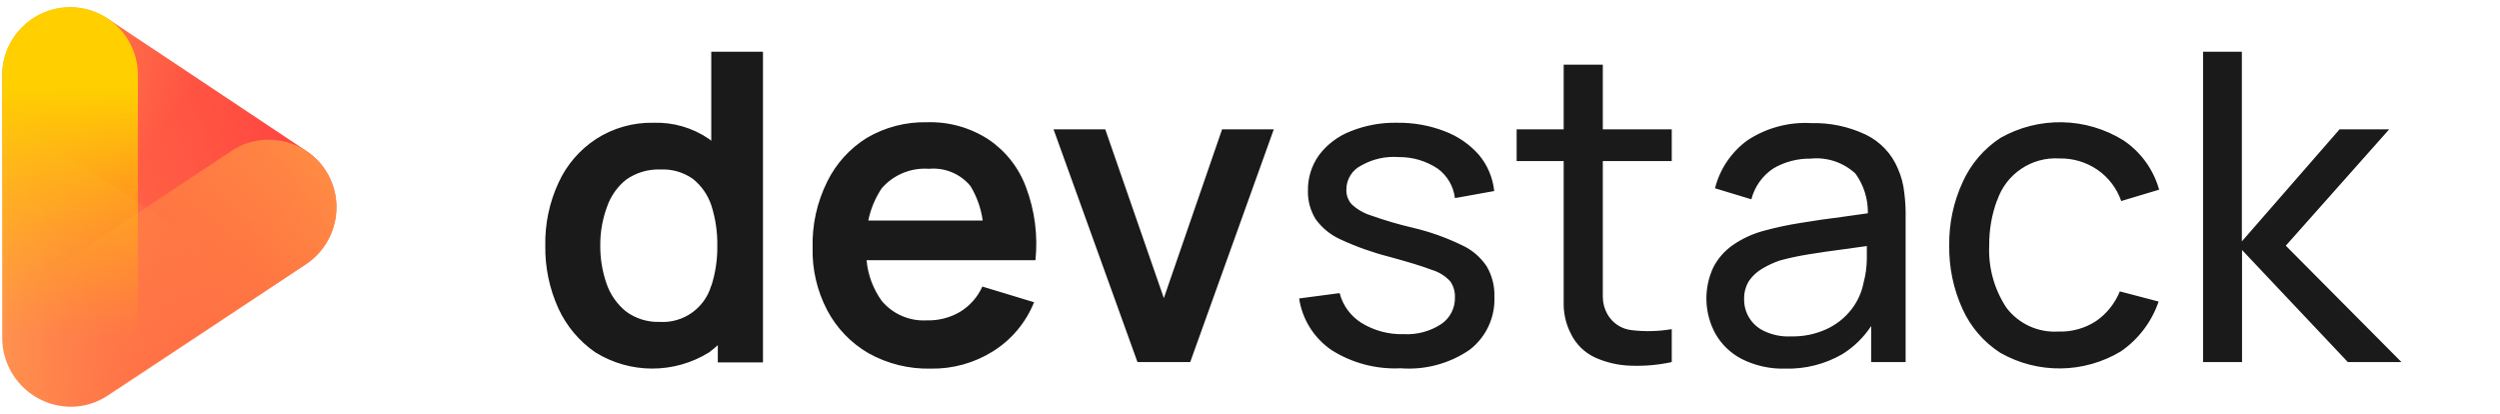
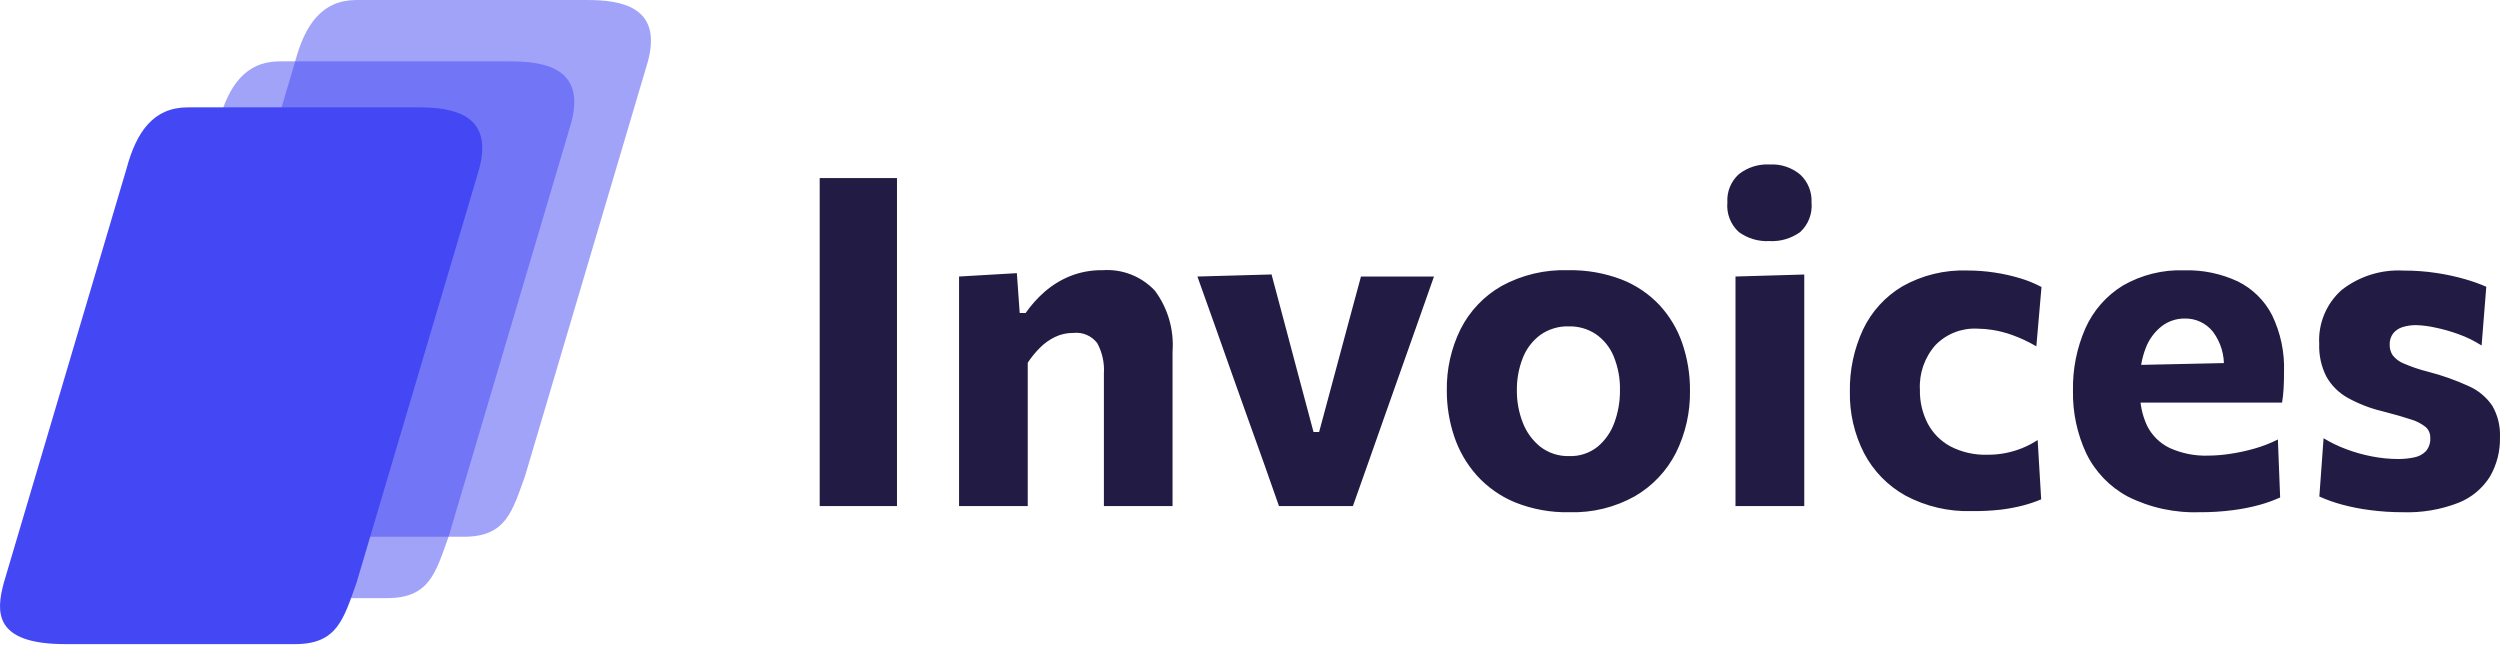
- <svg xmlns="http://www.w3.org/2000/svg" width="145" height="24" viewBox="0 0 145 24">
-   <defs>
-     <linearGradient id="Unbenannter_Verlauf" x1="0.13" y1="1036.009" x2="19.513" y2="1036.009" gradientTransform="translate(0 -1024)" gradientUnits="userSpaceOnUse">
-       <stop offset="0" stop-color="#ff924f" />
-       <stop offset="0.43" stop-color="#ff6847" />
-       <stop offset="0.79" stop-color="#ff4b42" />
-       <stop offset="1" stop-color="#ff4040" />
-     </linearGradient>
-     <linearGradient id="Unbenannter_Verlauf_2" x1="18.72" y1="1038.429" x2="0.93" y2="1025.959" gradientTransform="translate(0 -1024)" gradientUnits="userSpaceOnUse">
-       <stop offset="0" stop-color="#ff3737" stop-opacity="0" />
-       <stop offset="0.06" stop-color="#ff3737" stop-opacity="0.02" />
-       <stop offset="0.13" stop-color="#ff3737" stop-opacity="0.07" />
-       <stop offset="0.2" stop-color="#ff3737" stop-opacity="0.15" />
-       <stop offset="0.27" stop-color="#ff3737" stop-opacity="0.27" />
-       <stop offset="0.34" stop-color="#ff3737" stop-opacity="0.42" />
-       <stop offset="0.41" stop-color="#ff3737" stop-opacity="0.61" />
-       <stop offset="0.48" stop-color="#ff3737" stop-opacity="0.83" />
-       <stop offset="0.53" stop-color="#ff3737" />
-       <stop offset="0.56" stop-color="#ff3737" stop-opacity="0.87" />
-       <stop offset="0.6" stop-color="#ff3737" stop-opacity="0.67" />
-       <stop offset="0.65" stop-color="#ff3737" stop-opacity="0.49" />
-       <stop offset="0.7" stop-color="#ff3737" stop-opacity="0.34" />
-       <stop offset="0.76" stop-color="#ff3737" stop-opacity="0.22" />
-       <stop offset="0.81" stop-color="#ff3737" stop-opacity="0.12" />
-       <stop offset="0.87" stop-color="#ff3737" stop-opacity="0.05" />
-       <stop offset="0.93" stop-color="#ff3737" stop-opacity="0.01" />
-       <stop offset="1" stop-color="#ff3737" stop-opacity="0" />
-     </linearGradient>
-     <linearGradient id="Unbenannter_Verlauf_223" x1="18.714" y1="1033.635" x2="0.937" y2="1046.09" gradientTransform="translate(0 -1024)" gradientUnits="userSpaceOnUse">
-       <stop offset="0" stop-color="#ff8b43" />
-       <stop offset="0.36" stop-color="#ff8b43" stop-opacity="0.62" />
-       <stop offset="0.8" stop-color="#ff8b43" stop-opacity="0.18" />
-       <stop offset="1" stop-color="#ff8b43" stop-opacity="0" />
-     </linearGradient>
-     <linearGradient id="Unbenannter_Verlauf_222" x1="4.065" y1="1024.415" x2="4.065" y2="1047.62" gradientTransform="translate(0 -1024)" gradientUnits="userSpaceOnUse">
-       <stop offset="0" stop-color="#ffcf00" />
-       <stop offset="0.2" stop-color="#ffcf00" />
-       <stop offset="0.82" stop-color="#fb0" stop-opacity="0" />
-     </linearGradient>
-   </defs>
-   <path d="M57.36,8.09a6.2,6.2,0,0,0-3.57-1,6.61,6.61,0,0,0-3.5.91A6.21,6.21,0,0,0,48,10.53a8.11,8.11,0,0,0-.85,3.84A7.41,7.41,0,0,0,48,18a6.25,6.25,0,0,0,2.4,2.49,7.07,7.07,0,0,0,3.6.89,6.58,6.58,0,0,0,3.61-1A6,6,0,0,0,60,17.53l-3-.91a3.31,3.31,0,0,1-1.3,1.47,3.6,3.6,0,0,1-1.92.49,3.17,3.17,0,0,1-2.62-1.13,4.79,4.79,0,0,1-.88-2.36h9.8a9.27,9.27,0,0,0-.54-4.21A5.73,5.73,0,0,0,57.36,8.09Zm-3.45,1.7a2.79,2.79,0,0,1,2.4,1,5.27,5.27,0,0,1,.71,2H50.38a5.31,5.31,0,0,1,.78-1.87A3.32,3.32,0,0,1,53.91,9.79Zm17-2.29h3L69.06,21H66L61.13,7.5h3l3.4,9.79Zm-29.64.67a.69.69,0,0,0-.13-.11,5.39,5.39,0,0,0-3.23-.94,5.91,5.91,0,0,0-3.32.94,6,6,0,0,0-2.18,2.53,8.28,8.28,0,0,0-.77,3.66,8.47,8.47,0,0,0,.76,3.64,6.26,6.26,0,0,0,2.15,2.55,6.26,6.26,0,0,0,6.59,0c.18-.13.35-.28.51-.42v1h2.62V3h-3Zm0,8.39a2.93,2.93,0,0,1-3,2.11,3.12,3.12,0,0,1-1.94-.6,3.56,3.56,0,0,1-1.13-1.6,6.58,6.58,0,0,1-.37-2.24A6.27,6.27,0,0,1,35.22,12a3.46,3.46,0,0,1,1.11-1.58,3.25,3.25,0,0,1,2-.59,3,3,0,0,1,1.88.55,3.3,3.3,0,0,1,1.07,1.55,7.29,7.29,0,0,1,.34,2.32,7.27,7.27,0,0,1-.34,2.31Zm74.6-4.93a7.4,7.4,0,0,0-.45,2.59,6.05,6.05,0,0,0,1,3.63,3.51,3.51,0,0,0,3,1.38,3.78,3.78,0,0,0,2.19-.6A3.86,3.86,0,0,0,123,16.9l2.25.59a5.78,5.78,0,0,1-2.19,2.89,6.93,6.93,0,0,1-7,.08,5.93,5.93,0,0,1-2.19-2.54,8.58,8.58,0,0,1-.77-3.67,8.48,8.48,0,0,1,.79-3.71A6,6,0,0,1,116.07,8a7,7,0,0,1,7.14.14A5.11,5.11,0,0,1,125.28,11l-2.2.66a3.65,3.65,0,0,0-1.39-1.82,3.75,3.75,0,0,0-2.18-.65,3.58,3.58,0,0,0-3.63,2.44Zm-29.6,3.83a3.27,3.27,0,0,1,.44,1.76,3.68,3.68,0,0,1-1.44,3.07,6.23,6.23,0,0,1-4,1.07,6.87,6.87,0,0,1-4-1.05,4.41,4.41,0,0,1-1.89-3L77.73,17A2.89,2.89,0,0,0,79,18.73a4.42,4.42,0,0,0,2.45.65,3.61,3.61,0,0,0,2.17-.58,1.81,1.81,0,0,0,.8-1.56,1.51,1.51,0,0,0-.27-.92,2.35,2.35,0,0,0-1.08-.67c-.54-.21-1.37-.46-2.47-.76a16.18,16.18,0,0,1-2.81-1,3.6,3.6,0,0,1-1.46-1.19,3,3,0,0,1-.44-1.64A3.45,3.45,0,0,1,76.53,9a4.2,4.2,0,0,1,1.82-1.38,6.84,6.84,0,0,1,2.72-.5,7.39,7.39,0,0,1,2.75.49,5,5,0,0,1,2,1.38,3.91,3.91,0,0,1,.88,2.09l-2.28.41a2.48,2.48,0,0,0-1-1.71,4,4,0,0,0-2.26-.67A3.8,3.8,0,0,0,79,9.59,1.56,1.56,0,0,0,78.12,11a1.21,1.21,0,0,0,.31.85,2.91,2.91,0,0,0,1.13.65,22.378,22.378,0,0,0,2.42.71,13.52,13.52,0,0,1,2.82,1A3.43,3.43,0,0,1,86.27,15.46ZM139.34,21h-3.11l-6.14-6.5V21h-2.26V3h2.25V14l5.67-6.5h2.88l-6,6.75ZM110.13,9.8a3.81,3.81,0,0,0-1.89-2,7,7,0,0,0-3.16-.66,6.09,6.09,0,0,0-3.69,1,4.93,4.93,0,0,0-1.88,2.78l2.11.64a3.06,3.06,0,0,1,1.29-1.8,4.16,4.16,0,0,1,2.15-.56,3.32,3.32,0,0,1,2.6.87,3.81,3.81,0,0,1,.72,2.3l-1.5.21c-.81.1-1.62.22-2.41.35a20.08,20.08,0,0,0-2.15.46,5.83,5.83,0,0,0-1.77.82,3.57,3.57,0,0,0-1.14,1.3,4.26,4.26,0,0,0,.12,3.84,3.73,3.73,0,0,0,1.53,1.47,5.27,5.27,0,0,0,2.53.56,6.28,6.28,0,0,0,3.31-.84,5.41,5.41,0,0,0,1.67-1.63V21h2V12.69a9.81,9.81,0,0,0-.08-1.53A4.56,4.56,0,0,0,110.13,9.8Zm-2,6.6a3.66,3.66,0,0,1-.7,1.54A3.87,3.87,0,0,1,106,19.08a4.65,4.65,0,0,1-2.08.43,3.23,3.23,0,0,1-1.56-.31,2,2,0,0,1-1.16-1.86,1.91,1.91,0,0,1,.29-1.06,2.42,2.42,0,0,1,.78-.71,5.319,5.319,0,0,1,1-.46,15.671,15.671,0,0,1,1.68-.36c.63-.1,1.29-.2,2-.29l1.37-.19V15A5.56,5.56,0,0,1,108.13,16.4ZM93,7.5h4V9.34H93v7.87a2.07,2.07,0,0,0,.26,1,1.84,1.84,0,0,0,1.43.94A8.12,8.12,0,0,0,97,19.09V21a9.43,9.43,0,0,1-2.37.21,5.41,5.41,0,0,1-2.09-.48,2.92,2.92,0,0,1-1.38-1.35,3.79,3.79,0,0,1-.43-1.62V9.34H88V7.5h2.73V3.75H93Z" fill="#1a1a1a" />
-   <path d="M19.49,11.58a3.9,3.9,0,0,0-1.71-2.82h0L6.26,1.09a3.93,3.93,0,0,0-5,.53A3.87,3.87,0,0,0,.13,4.35V19.68a4,4,0,0,0,4,3.91,3.86,3.86,0,0,0,2.16-.68l11.48-7.6A4,4,0,0,0,19.49,11.58Z" fill="url(#Unbenannter_Verlauf)" />
-   <path d="M15.59,16a3.93,3.93,0,0,1-2.18-.66L1.88,7.62A3.93,3.93,0,0,1,6.24,1.08h0L17.77,8.77A3.93,3.93,0,0,1,15.59,16Z" opacity="0.25" fill="url(#Unbenannter_Verlauf_2)" style="isolation: isolate" />
-   <path d="M4.06,23.62a3.93,3.93,0,0,1-2.17-7.21L13.42,8.76a3.931,3.931,0,0,1,4.35,6.55L6.24,23A4,4,0,0,1,4.06,23.62Z" fill="url(#Unbenannter_Verlauf_223)" />
-   <path d="M4.06,23.62A3.93,3.93,0,0,1,.13,19.69h0V4.35A3.935,3.935,0,0,1,8,4.35V19.69a3.93,3.93,0,0,1-3.93,3.93Z" fill="url(#Unbenannter_Verlauf_222)" />
+ <svg xmlns="http://www.w3.org/2000/svg" width="163.015" height="42" viewBox="0 0 163.015 42">
+   <g id="Main-logo-group" transform="translate(-298.751 -251)">
+     <g id="logo-tr-group" transform="translate(0 60)">
+       <path id="tr-1" d="M4,0H19c2.209,0,4.965.4,4,4L15,31c-.846,2.354-1.248,4-4,4H-4c-4.7,0-4.5-2.143-4-4L0,4C.644,1.6,1.749,0,4,0Z" transform="translate(307 198)" fill="#4448f4" />
+       <path id="tr-2" d="M4,0H19c2.209,0,4.965.4,4,4L15,31c-.846,2.354-1.248,4-4,4H-4c-4.7,0-4.5-2.143-4-4L0,4C.644,1.6,1.749,0,4,0Z" transform="translate(313 195)" fill="#4448f4" opacity="0.5" />
+       <path id="tr-3" d="M4,0H19c2.209,0,4.965.4,4,4L15,31c-.846,2.354-1.248,4-4,4H-4c-4.7,0-4.5-2.143-4-4L0,4C.644,1.6,1.749,0,4,0Z" transform="translate(318 191)" fill="#4448f4" opacity="0.5" />
+     </g>
+     <path id="invoices-text" d="M2.2,0V-21.39h5.04V0Zm9.087,0V-14.969l3.769-.22.186,2.6h.385a7.632,7.632,0,0,1,1.222-1.369,5.9,5.9,0,0,1,1.66-1.03,5.51,5.51,0,0,1,2.139-.394,4.263,4.263,0,0,1,3.406,1.332,5.918,5.918,0,0,1,1.154,3.971V0H20.732V-8.644a3.68,3.68,0,0,0-.432-1.98,1.718,1.718,0,0,0-1.563-.667,2.686,2.686,0,0,0-1.187.261,3.621,3.621,0,0,0-.984.7,6.387,6.387,0,0,0-.8.981V0ZM32.149,0q-.493-1.4-1-2.841T30.138-5.66l-.945-2.653q-.583-1.654-1.177-3.328t-1.187-3.328l4.835-.135q.424,1.571.837,3.139t.837,3.154L34.4-4.832h.366l1.073-3.993q.434-1.623.847-3.153l.808-2.991h4.761q-.584,1.663-1.177,3.34T39.894-8.283L38.949-5.61q-.493,1.41-.986,2.8L36.968,0ZM51.09.4a8.983,8.983,0,0,1-3.55-.644A6.915,6.915,0,0,1,45.046-2a7.3,7.3,0,0,1-1.471-2.539,9.28,9.28,0,0,1-.483-2.992,8.728,8.728,0,0,1,.9-4.014A6.737,6.737,0,0,1,46.66-14.35,8.459,8.459,0,0,1,51-15.381a9.272,9.272,0,0,1,3.472.6,6.778,6.778,0,0,1,2.484,1.67,7.023,7.023,0,0,1,1.492,2.5,9.315,9.315,0,0,1,.5,3.084,8.789,8.789,0,0,1-.915,4.052A6.869,6.869,0,0,1,55.354-.642,8.218,8.218,0,0,1,51.09.4Zm-.019-3.661a2.806,2.806,0,0,0,1.848-.605,3.653,3.653,0,0,0,1.1-1.578,5.92,5.92,0,0,0,.363-2.085,5.524,5.524,0,0,0-.416-2.251A3.272,3.272,0,0,0,52.8-11.219a3.065,3.065,0,0,0-1.744-.5,3.069,3.069,0,0,0-1.861.554,3.415,3.415,0,0,0-1.147,1.5,5.581,5.581,0,0,0-.388,2.132,5.623,5.623,0,0,0,.384,2.085,3.717,3.717,0,0,0,1.145,1.578A2.933,2.933,0,0,0,51.071-3.261ZM61.916,0V-14.97L66.4-15.1V0Zm2.2-17.28a3.1,3.1,0,0,1-1.987-.593,2.321,2.321,0,0,1-.743-1.928,2.289,2.289,0,0,1,.743-1.837,2.994,2.994,0,0,1,2.017-.637,2.85,2.85,0,0,1,2,.667,2.332,2.332,0,0,1,.728,1.807,2.334,2.334,0,0,1-.735,1.928A3.141,3.141,0,0,1,64.121-17.28ZM77.326.326A8.618,8.618,0,0,1,73-.683a6.76,6.76,0,0,1-2.7-2.766,8.464,8.464,0,0,1-.927-4.01,9.246,9.246,0,0,1,.859-4.055A6.542,6.542,0,0,1,72.8-14.331a8.059,8.059,0,0,1,4.241-1.031,11.758,11.758,0,0,1,1.773.134,11.76,11.76,0,0,1,1.664.373,7.493,7.493,0,0,1,1.391.569l-.336,3.87a9.415,9.415,0,0,0-1.562-.736,7.23,7.23,0,0,0-1.283-.333,6.94,6.94,0,0,0-1.021-.086A3.553,3.553,0,0,0,74.957-10.5,4.054,4.054,0,0,0,73.94-7.589a4.621,4.621,0,0,0,.507,2.2,3.616,3.616,0,0,0,1.49,1.5,4.947,4.947,0,0,0,2.415.541,6.069,6.069,0,0,0,1.121-.1,6.014,6.014,0,0,0,1.1-.317,5.77,5.77,0,0,0,1.046-.544l.229,3.87a8.93,8.93,0,0,1-1.185.4,11.206,11.206,0,0,1-1.492.277A15.182,15.182,0,0,1,77.326.326Zm14.9.07A9.683,9.683,0,0,1,87.49-.624a6.337,6.337,0,0,1-2.7-2.807,9.263,9.263,0,0,1-.869-4.1,9.642,9.642,0,0,1,.815-4.073,6.256,6.256,0,0,1,2.429-2.77,7.482,7.482,0,0,1,4.007-1,7.767,7.767,0,0,1,3.5.725,5,5,0,0,1,2.233,2.2,7.877,7.877,0,0,1,.778,3.707q0,.6-.027,1.07a8.926,8.926,0,0,1-.1.925L93.7-8.2q.03-.2.045-.412t.015-.392a3.6,3.6,0,0,0-.712-2.364,2.276,2.276,0,0,0-1.839-.862,2.432,2.432,0,0,0-1.5.5,3.289,3.289,0,0,0-1.035,1.4,5.555,5.555,0,0,0-.378,2.144v.73a4.9,4.9,0,0,0,.473,2.246,3.184,3.184,0,0,0,1.464,1.424,5.655,5.655,0,0,0,2.529.495,9.93,9.93,0,0,0,1.383-.112,12.189,12.189,0,0,0,1.608-.346,8.451,8.451,0,0,0,1.53-.595l.147,3.782a9.329,9.329,0,0,1-1.357.487A12.36,12.36,0,0,1,94.32.269,16.118,16.118,0,0,1,92.223.4ZM85.653-6.75v-2.4l9.281-.2,2.615.738V-6.75ZM105.414.4A16.131,16.131,0,0,1,103.3.263,13.525,13.525,0,0,1,101.455-.1a9.748,9.748,0,0,1-1.469-.524l.276-3.8a8.661,8.661,0,0,0,1.48.714,10.265,10.265,0,0,0,1.682.473,8.972,8.972,0,0,0,1.693.167,4.85,4.85,0,0,0,1.069-.109,1.427,1.427,0,0,0,.756-.408,1.245,1.245,0,0,0,.277-.875.9.9,0,0,0-.3-.694,2.781,2.781,0,0,0-.979-.5q-.683-.229-1.862-.533a8.862,8.862,0,0,1-2.25-.876,3.618,3.618,0,0,1-1.382-1.376,4.367,4.367,0,0,1-.469-2.137,4.376,4.376,0,0,1,1.475-3.523,6.012,6.012,0,0,1,4.028-1.256,14.137,14.137,0,0,1,2.133.155,14.436,14.436,0,0,1,1.853.4,11,11,0,0,1,1.406.5l-.306,3.83a7.418,7.418,0,0,0-1.5-.736,10.619,10.619,0,0,0-1.549-.438A6.544,6.544,0,0,0,106.3-11.8a2.854,2.854,0,0,0-.882.127,1.264,1.264,0,0,0-.619.412,1.156,1.156,0,0,0-.226.741,1.21,1.21,0,0,0,.193.683,1.735,1.735,0,0,0,.731.543,10.3,10.3,0,0,0,1.574.532,15.745,15.745,0,0,1,2.656.94,3.633,3.633,0,0,1,1.537,1.279,3.79,3.79,0,0,1,.5,2.068,4.893,4.893,0,0,1-.651,2.548,4.3,4.3,0,0,1-2.05,1.71A9.174,9.174,0,0,1,105.414.4Z" transform="translate(350 284)" fill="#221b44" />
+   </g>
</svg>
